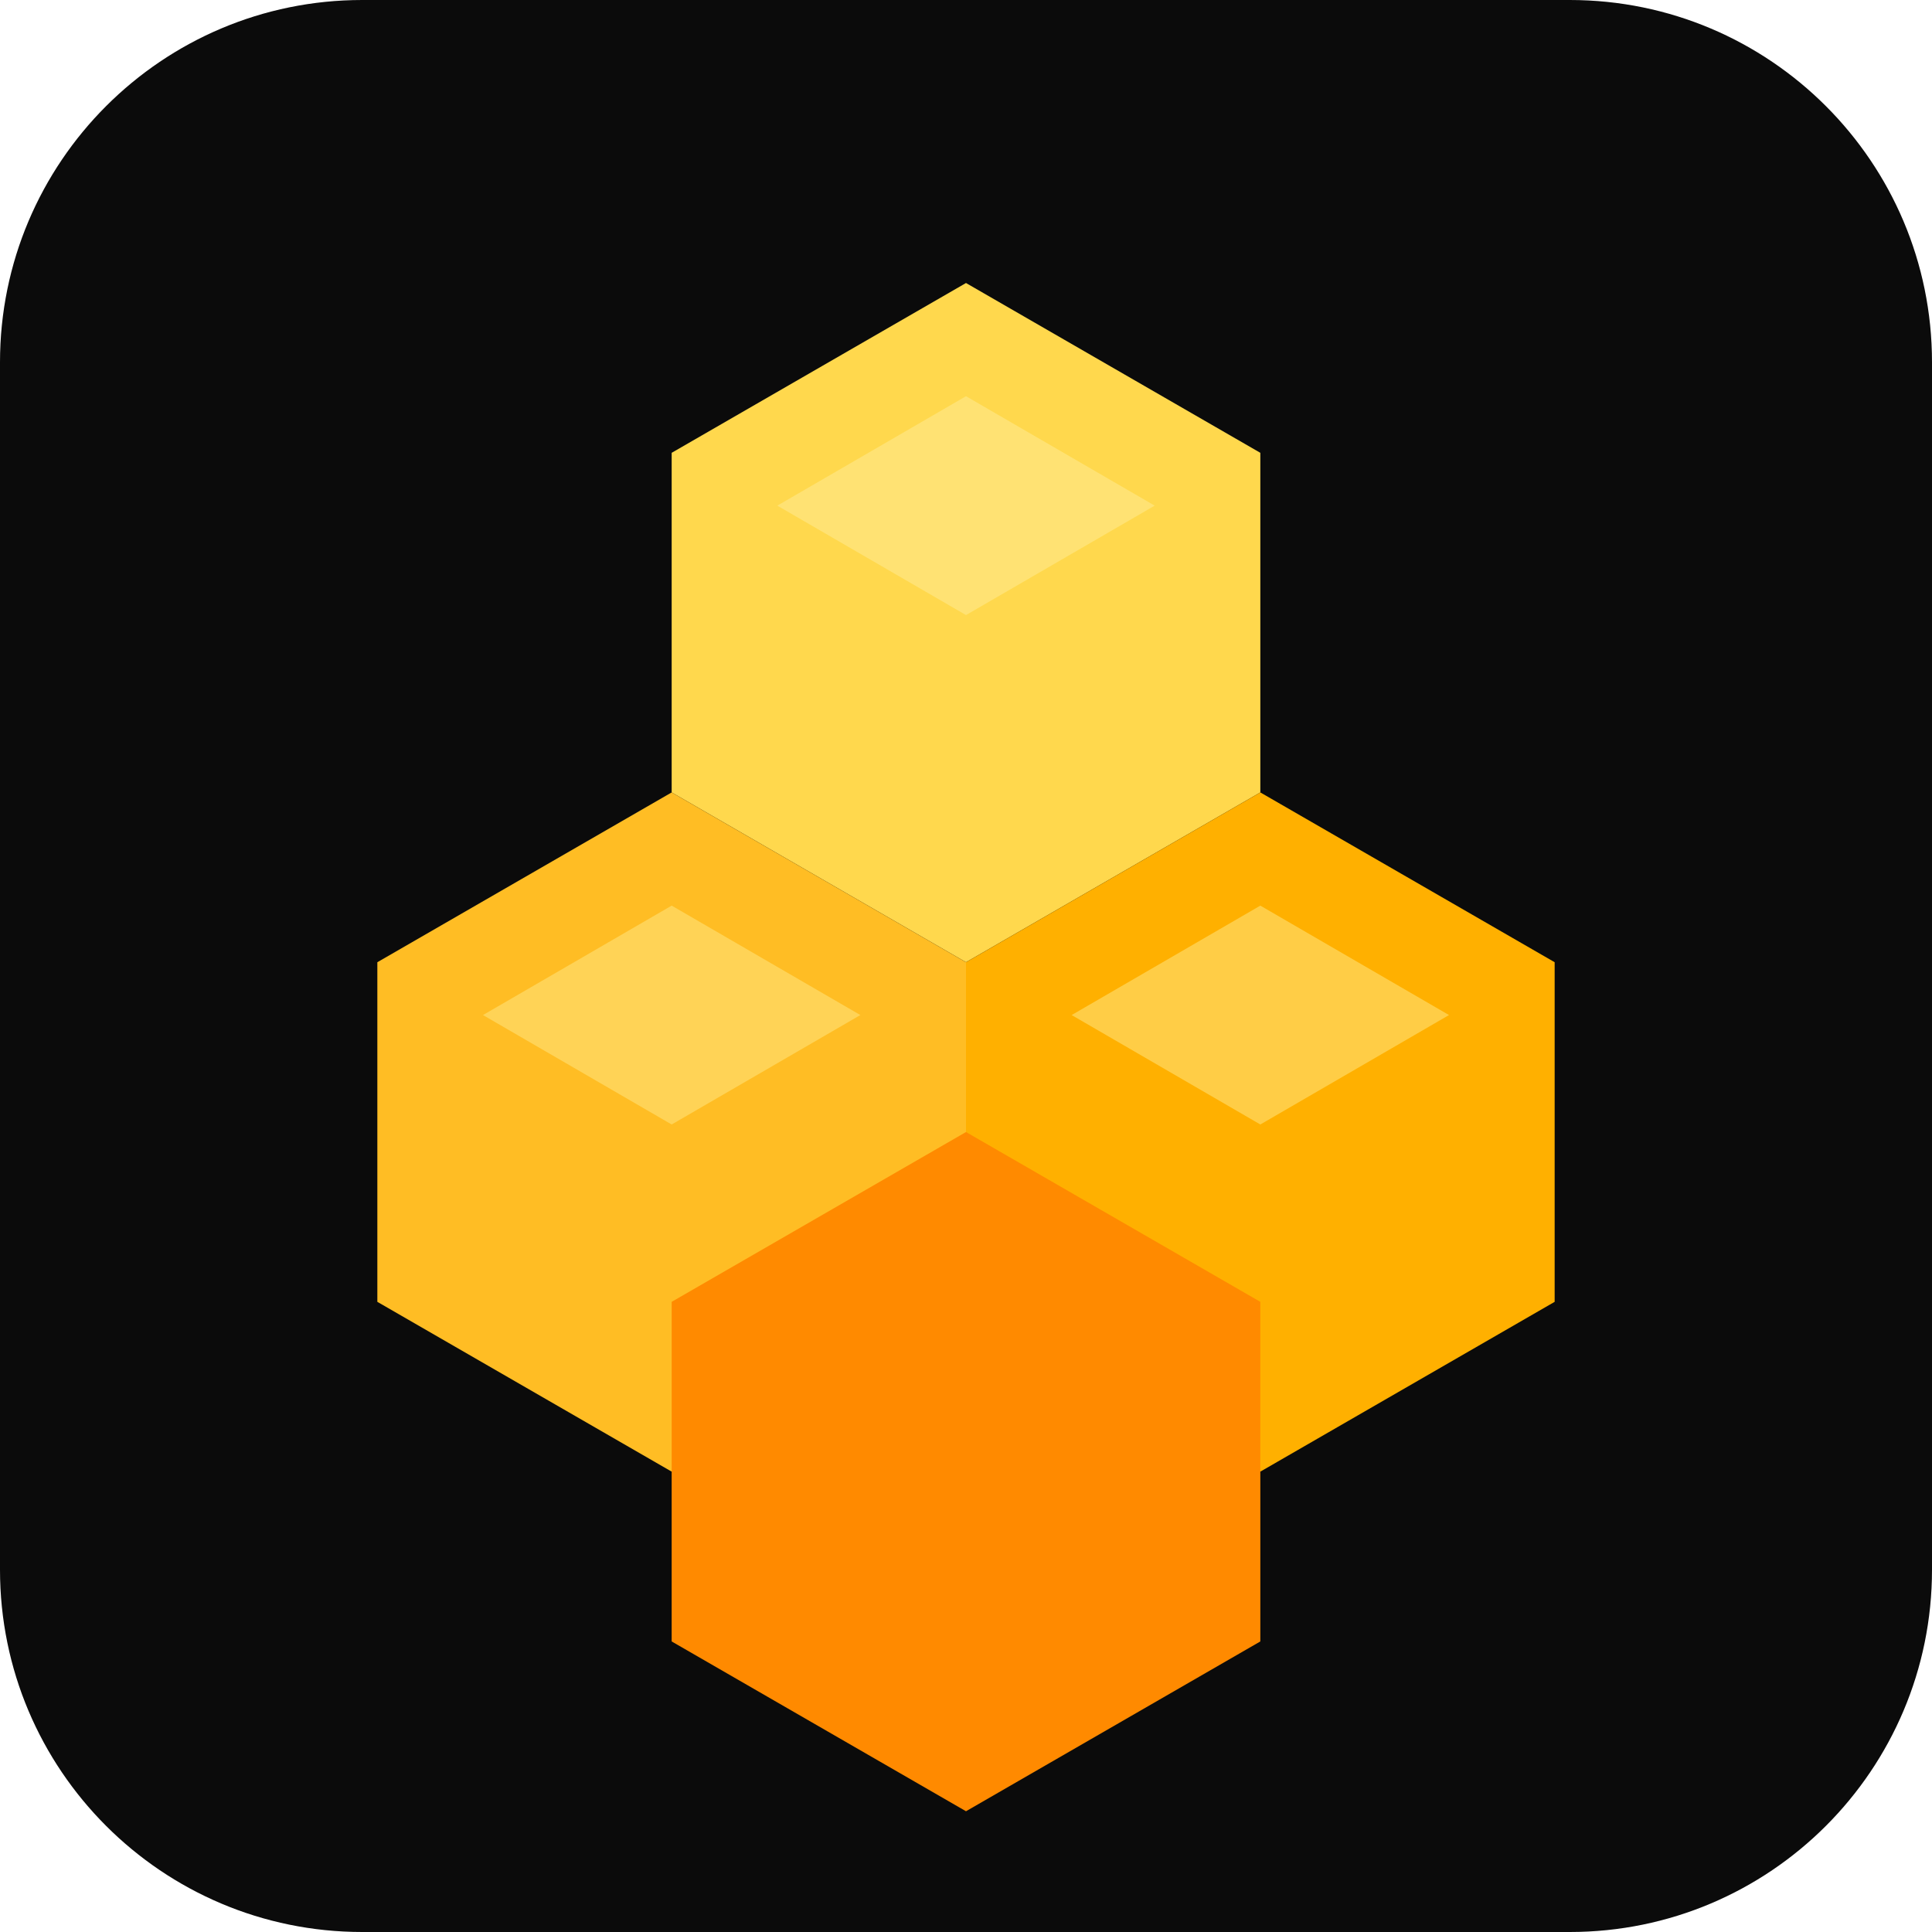
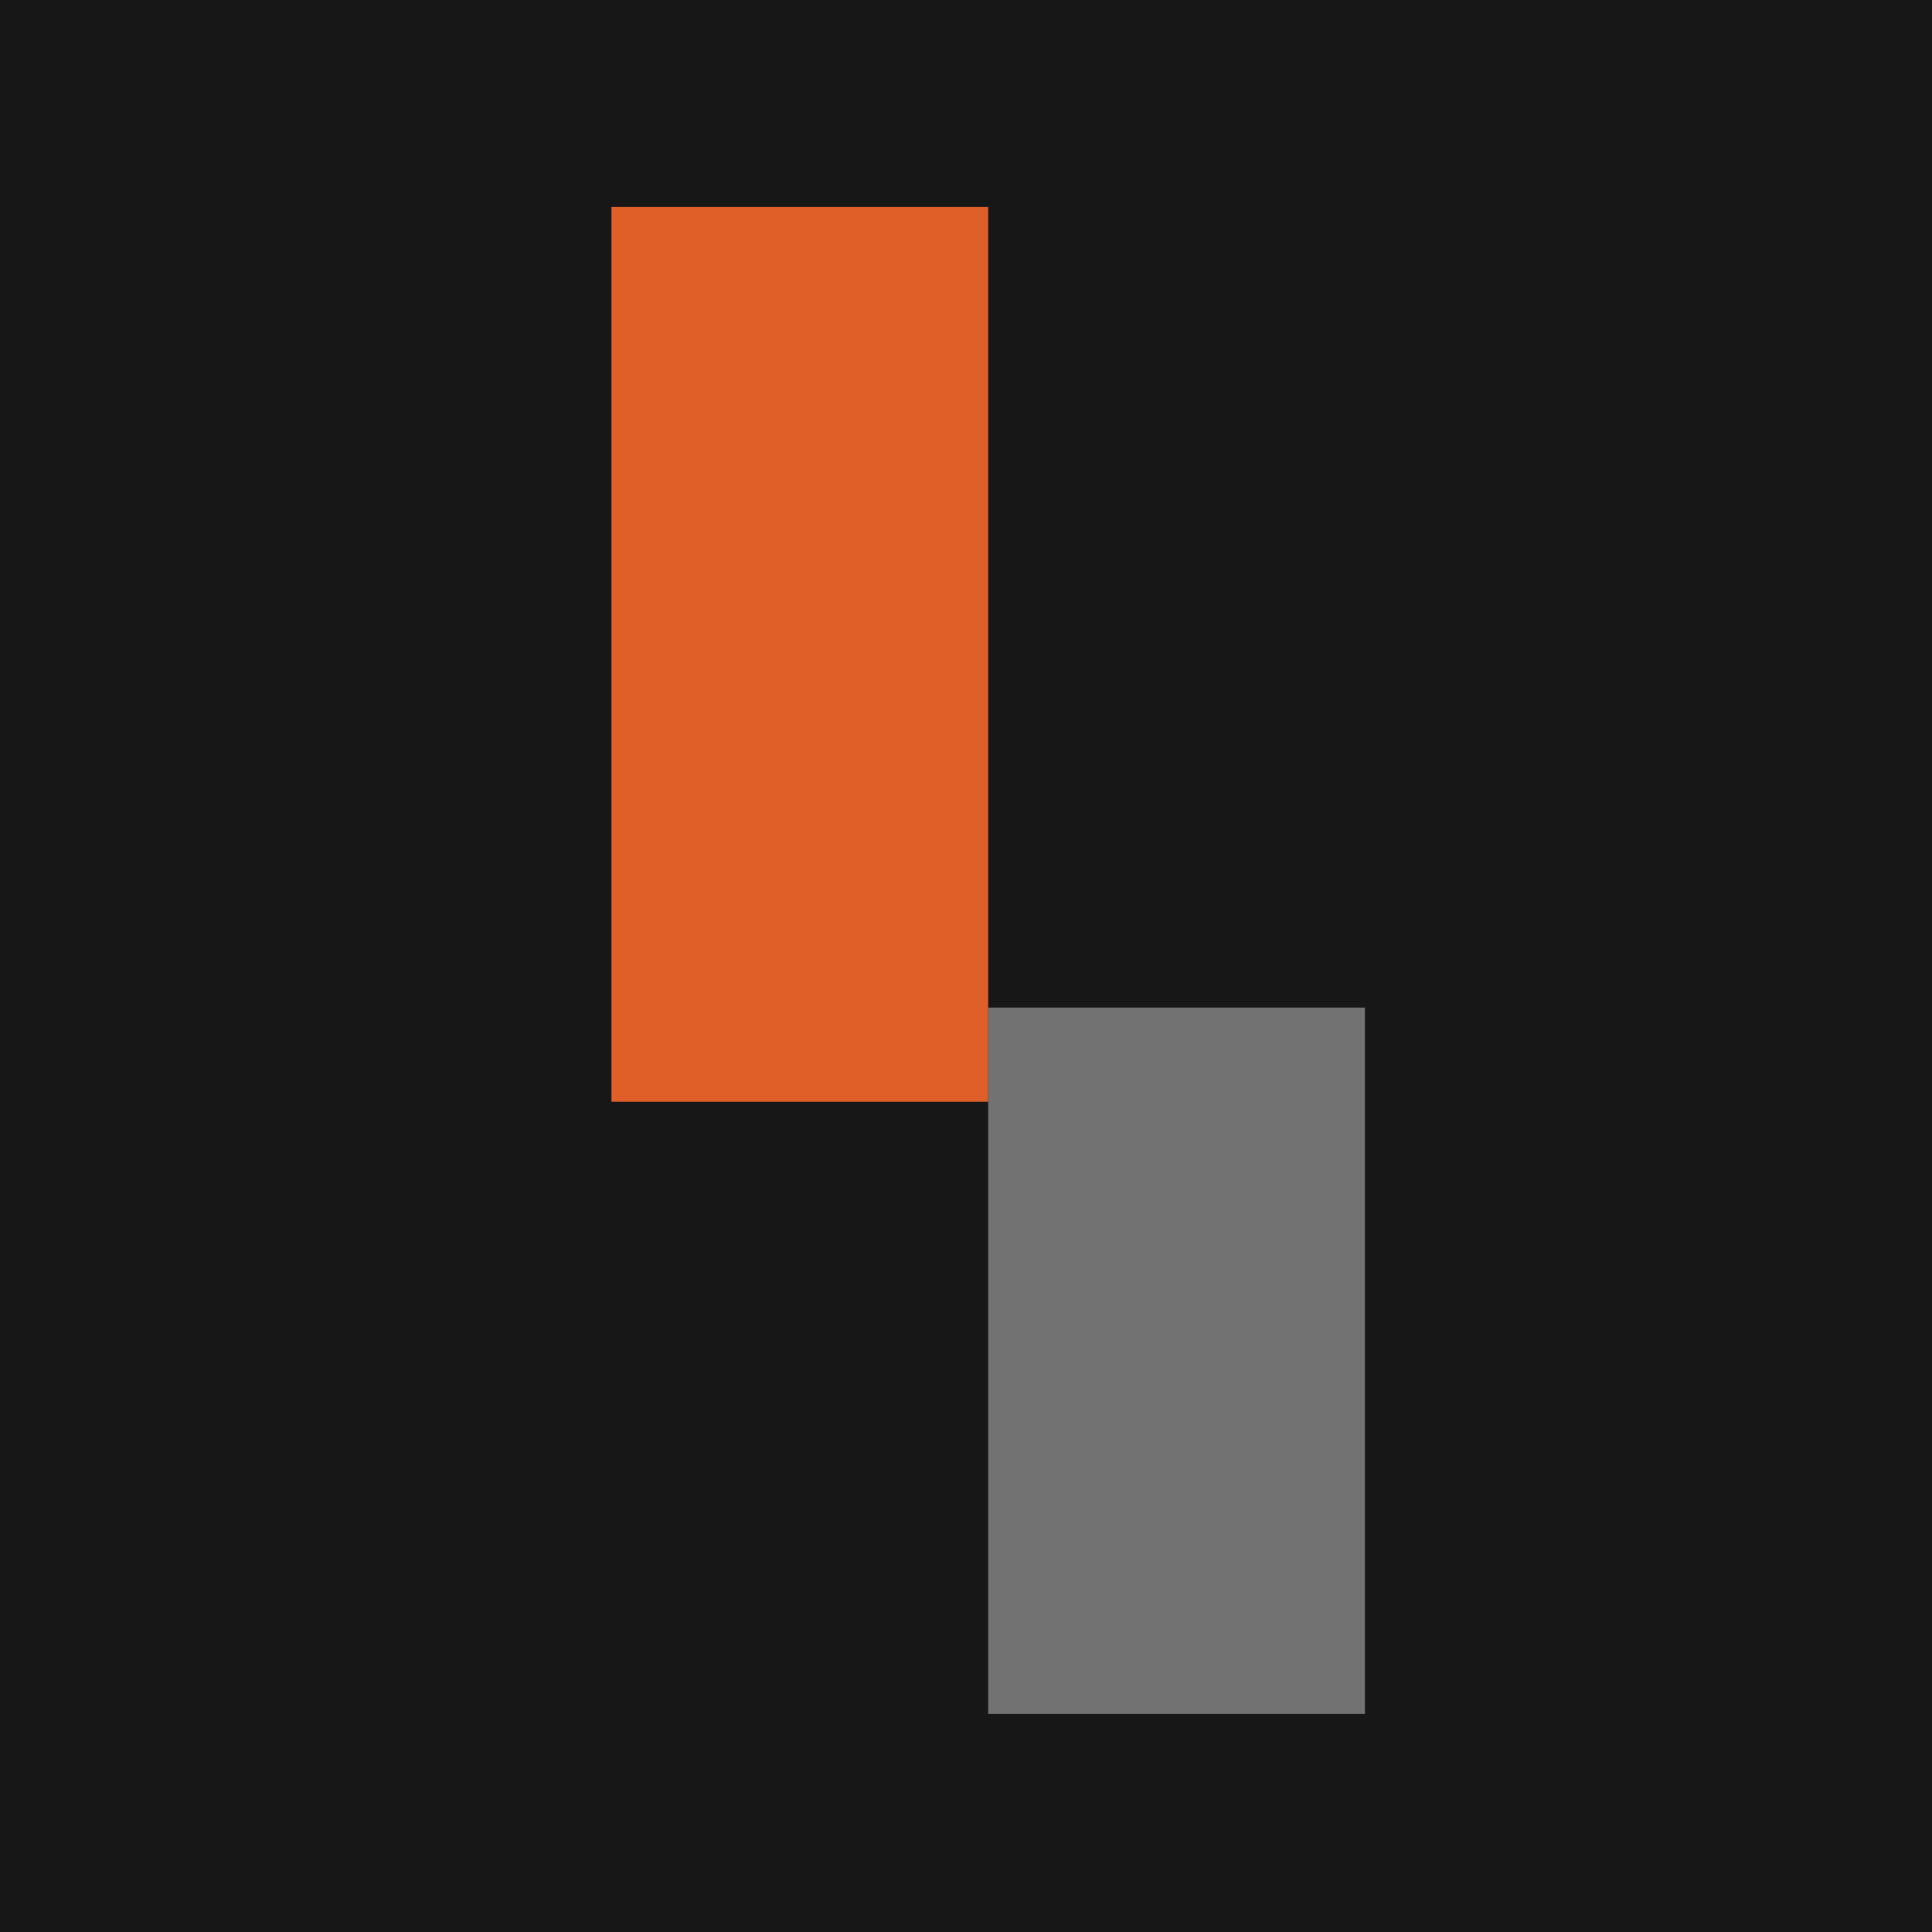
- <svg xmlns="http://www.w3.org/2000/svg" viewBox="0 0 512 512" role="img" aria-label="Ambush">
-   <rect width="512" height="512" rx="96" fill="#0b0b0b" />
-   <path d="M256 75 334 120v90l-78 45-78-45v-90z" fill="#ffd84d" />
-   <path d="M178 210 256 255v90l-78 45-78-45v-90z" fill="#ffbd24" />
-   <path d="M334 210 412 255v90l-78 45-78-45v-90z" fill="#ffb000" />
-   <path d="M256 300 334 345v90l-78 45-78-45v-90z" fill="#ff8a00" />
-   <path d="M256 105 306 134l-50 29-50-29z" fill="#ffe680" opacity=".75" />
-   <path d="M178 240 228 269l-50 29-50-29z" fill="#ffe680" opacity=".55" />
-   <path d="M334 240 384 269l-50 29-50-29z" fill="#ffe680" opacity=".55" />
+ <svg xmlns="http://www.w3.org/2000/svg" viewBox="0 0 256 256" role="img" aria-label="Ambush">
+   <rect width="256" height="256" fill="#171717" />
+   <g transform="translate(31.10 27.43) scale(0.78)">
+     <path d="M64 0h64v152h-64z" fill="#E05E28" />
+     <path d="M128 136h64v120h-64z" fill="#727272" />
+   </g>
</svg>
